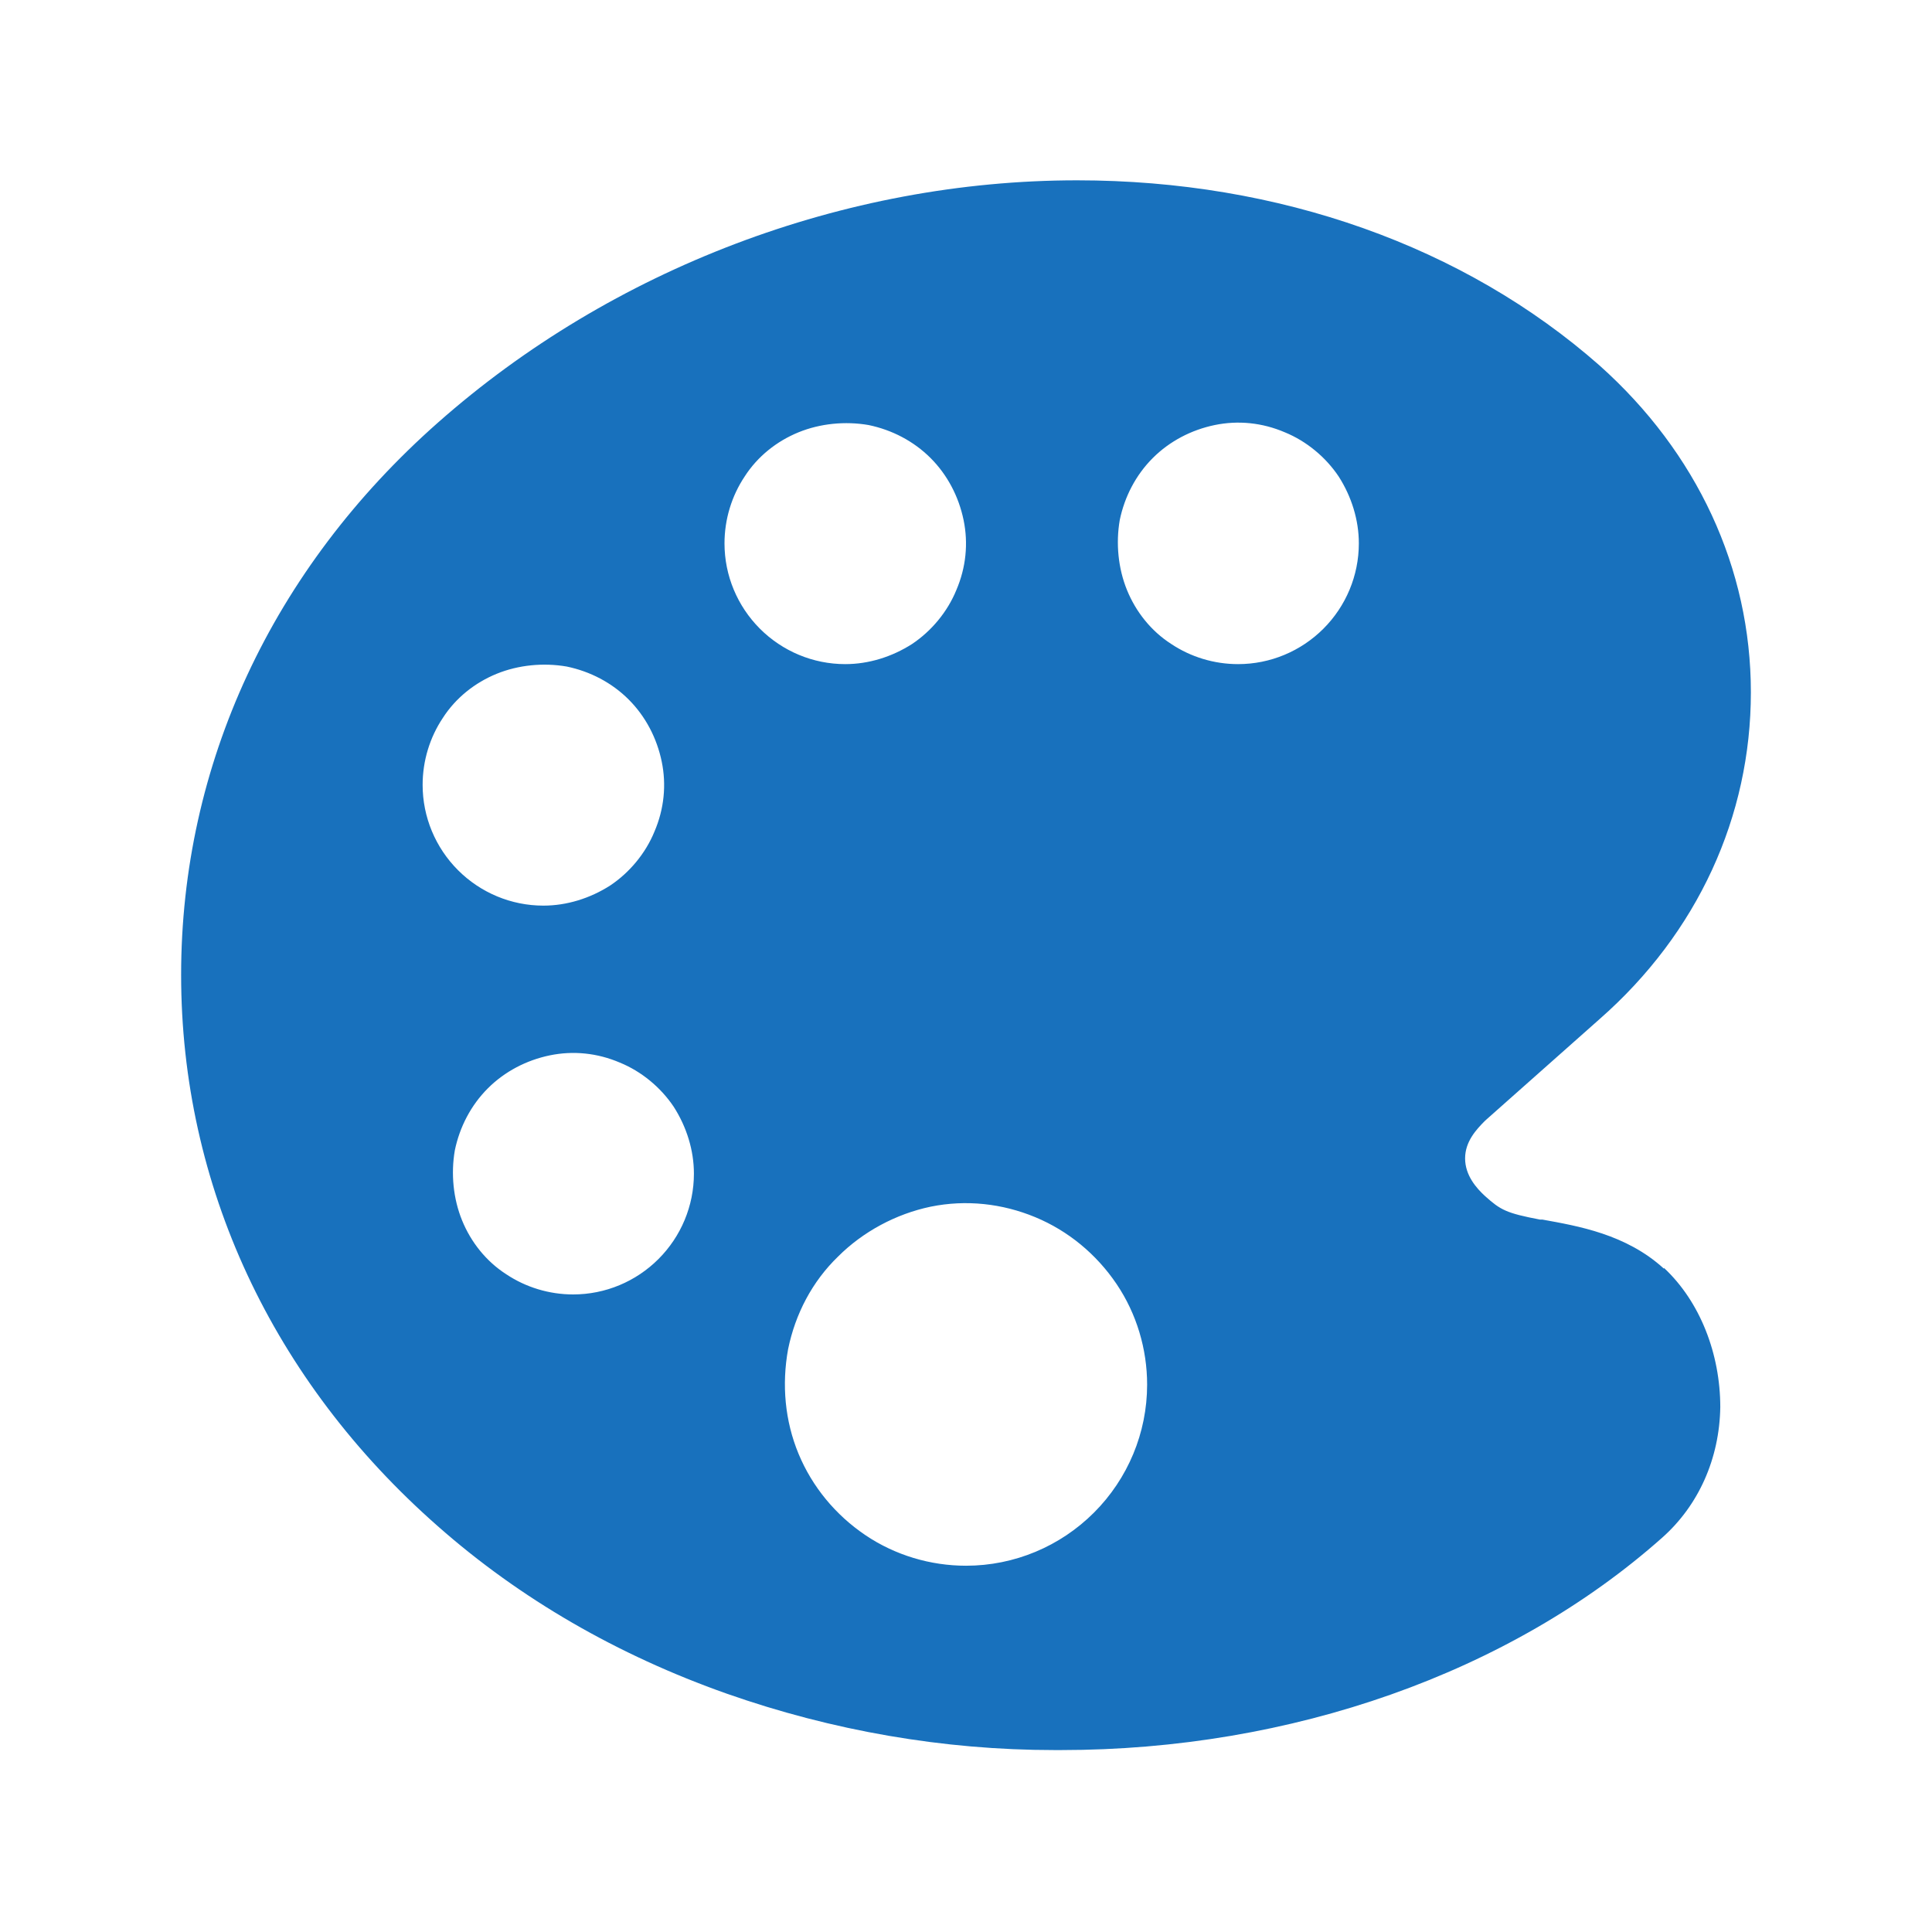
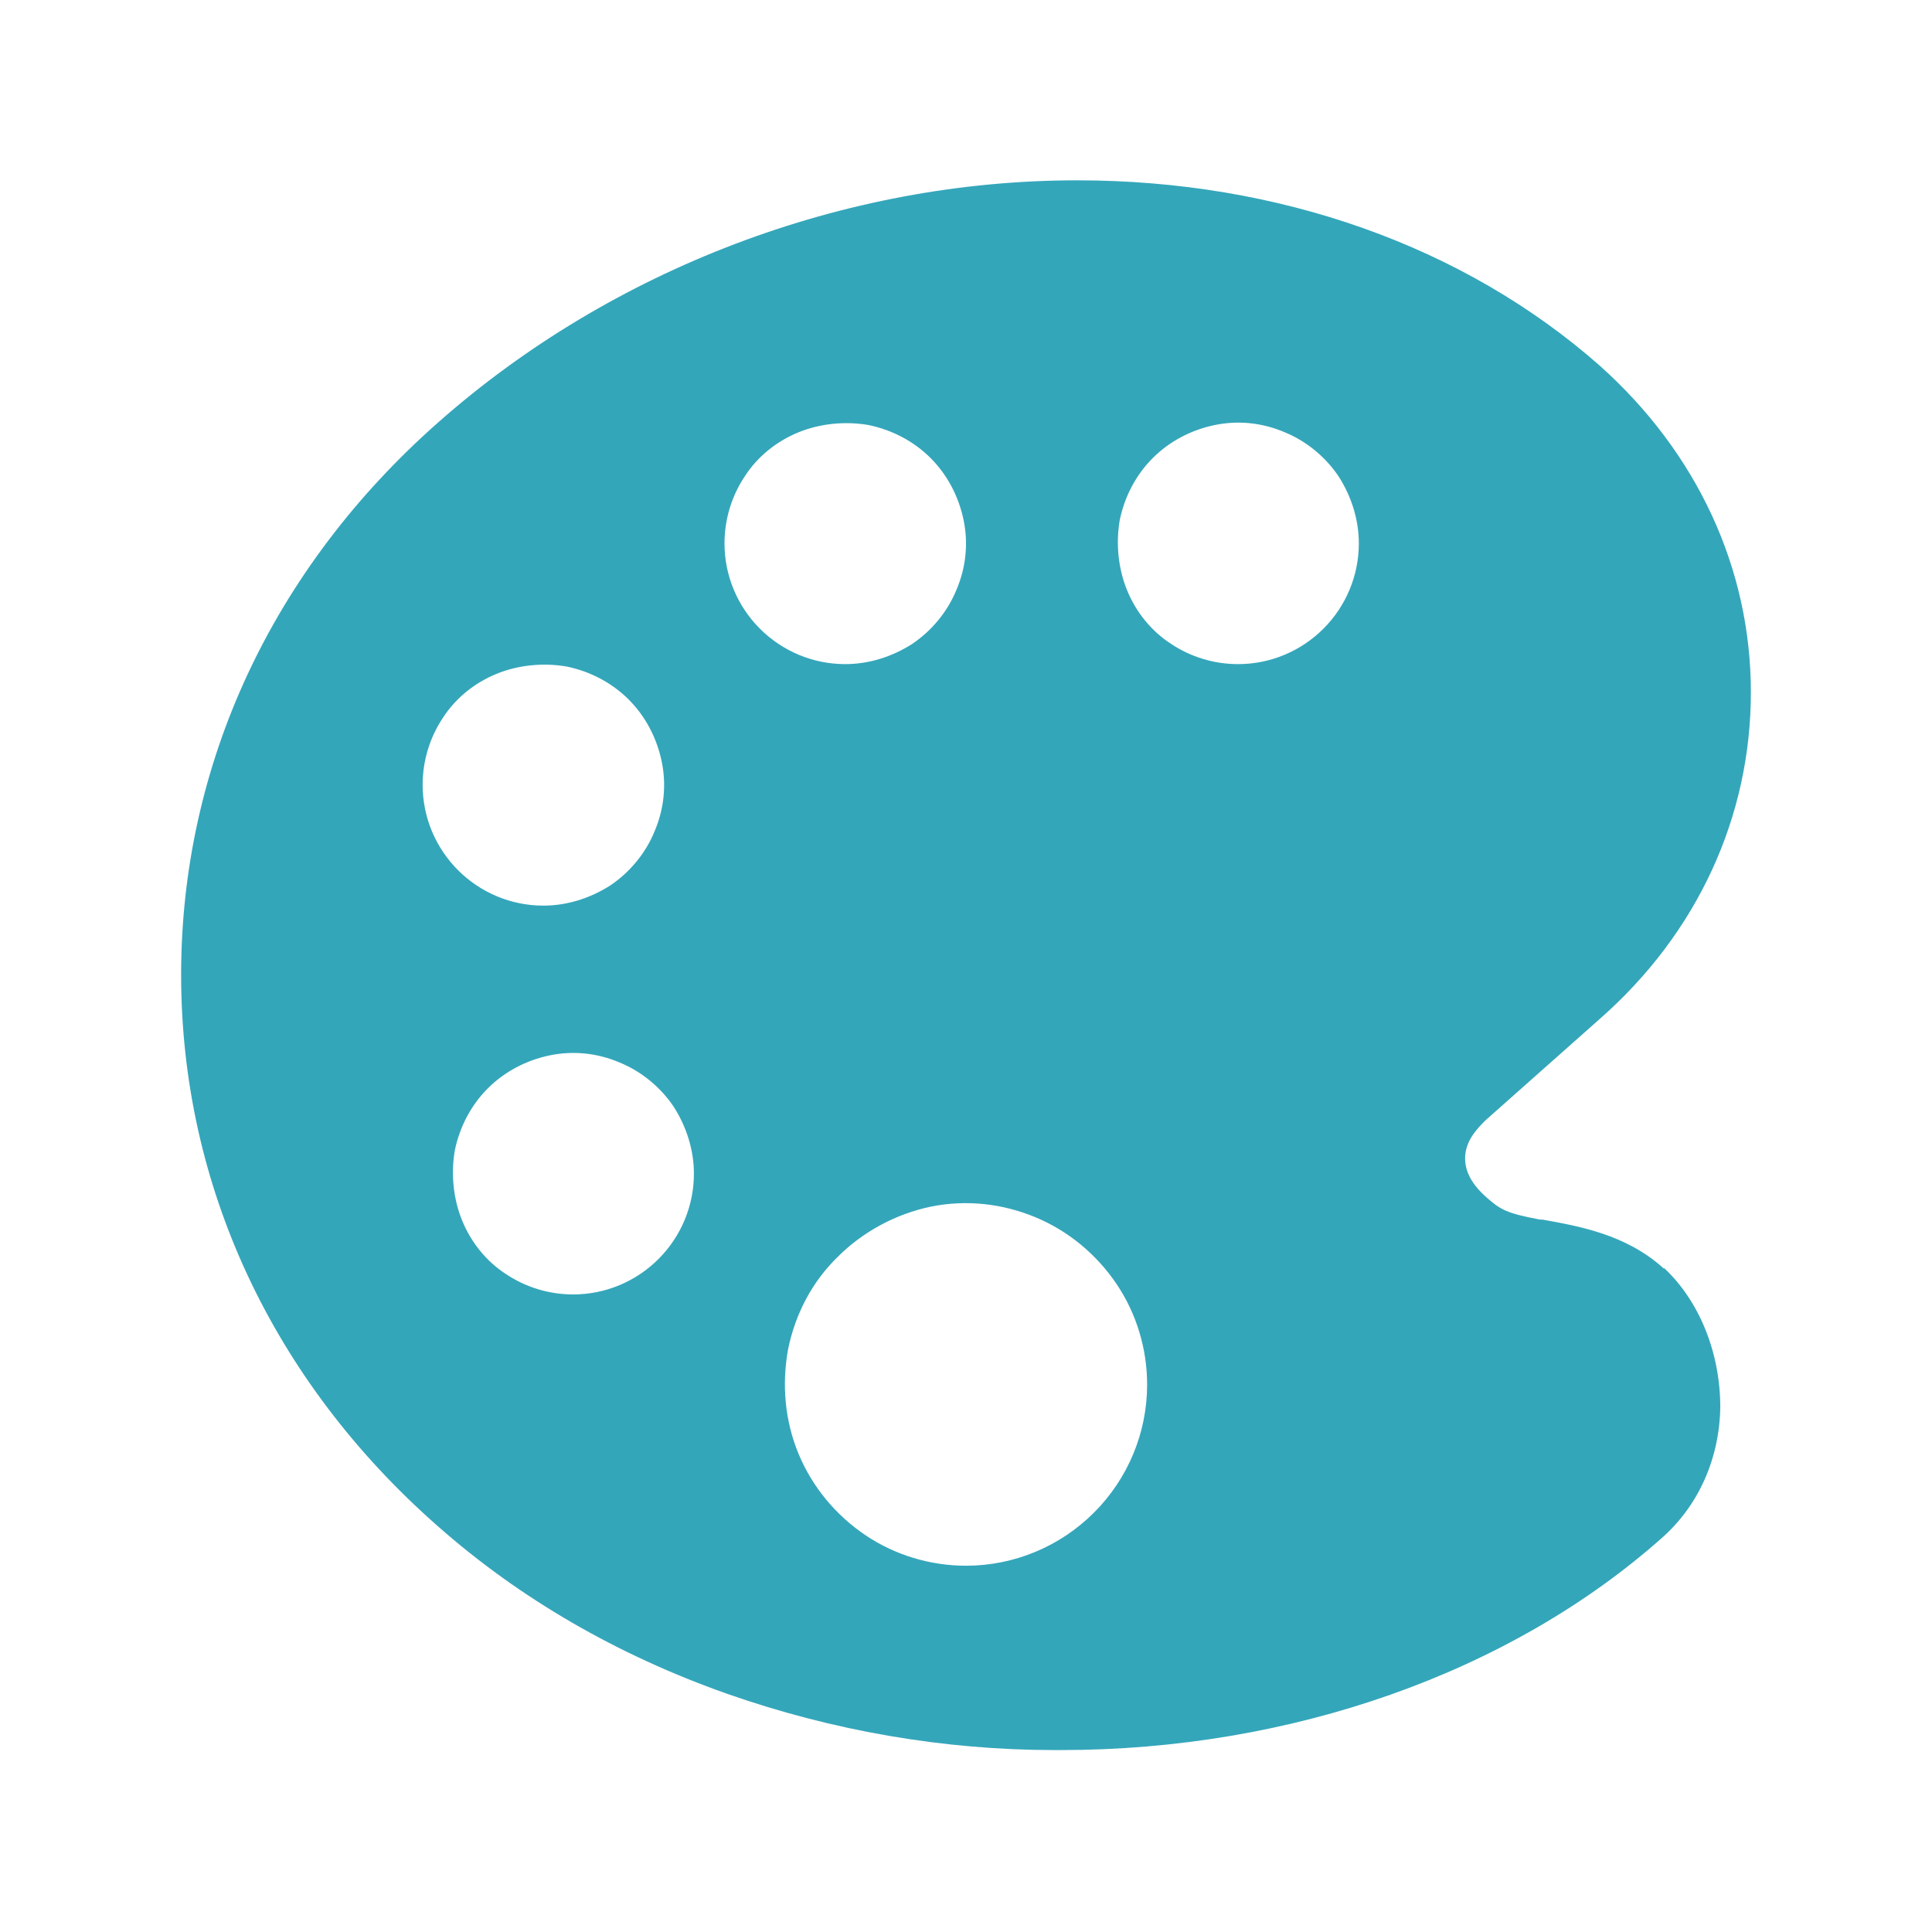
<svg xmlns="http://www.w3.org/2000/svg" id="Layer_1" version="1.1" viewBox="0 0 24 24">
  <defs>
    <style>
      .st0 {
-         fill: #1871bd;
+         fill: #34a6ba;
      }
    </style>
  </defs>
-   <path class="st0" d="M20.67,15.76h0c-.47-.43-1.07-.53-1.51-.61h-.03c-.42-.08-.49-.12-.68-.29-.11-.1-.25-.26-.25-.47s.14-.36.25-.47l1.42-1.26c1.22-1.07,1.88-2.52,1.88-4.06s-.67-2.98-1.88-4.06c-1.68-1.48-3.98-2.3-6.49-2.3-2.89,0-5.78,1.1-7.94,3.01-2.06,1.82-3.19,4.25-3.19,6.86s1.13,5.04,3.19,6.85c1.02.9,2.23,1.6,3.59,2.08,1.31.46,2.69.7,4.07.7h.08c2.86,0,5.58-.96,7.47-2.64.45-.4.71-.98.72-1.62,0-.66-.25-1.31-.7-1.73ZM5.25,9.75c0-.3.09-.59.25-.83.16-.25.4-.44.67-.55.27-.11.58-.14.87-.09.29.06.56.2.77.41.21.21.35.48.41.77.06.29.03.59-.09.87-.11.27-.31.51-.55.67-.25.16-.54.25-.83.25-.4,0-.78-.16-1.06-.44-.28-.28-.44-.66-.44-1.06ZM7.12,16.08c-.3,0-.59-.09-.83-.25-.25-.16-.44-.4-.55-.67-.11-.27-.14-.58-.09-.87.06-.29.2-.56.41-.77.21-.21.48-.35.77-.41.29-.06.59-.03.87.09.27.11.51.31.67.55.16.25.25.54.25.83,0,.4-.16.78-.44,1.06s-.66.44-1.06.44ZM9,6.75c0-.3.09-.59.25-.83.16-.25.4-.44.67-.55.27-.11.58-.14.87-.09.29.06.56.2.77.41.21.21.35.48.41.77.06.29.03.59-.09.87-.11.27-.31.51-.55.67-.25.16-.54.25-.83.25-.4,0-.78-.16-1.06-.44-.28-.28-.44-.66-.44-1.06ZM12,19.45c-.44,0-.88-.13-1.25-.38-.37-.25-.66-.6-.83-1.01-.17-.41-.21-.86-.13-1.3.09-.44.3-.84.62-1.15.31-.31.72-.53,1.15-.62.44-.09.89-.04,1.3.13.41.17.76.46,1.01.83.25.37.38.81.38,1.25,0,.6-.24,1.17-.66,1.59-.42.42-.99.66-1.59.66ZM15.38,8.25c-.3,0-.59-.09-.83-.25-.25-.16-.44-.4-.55-.67-.11-.27-.14-.58-.09-.87.06-.29.2-.56.41-.77.21-.21.48-.35.77-.41.29-.06.59-.03.87.09.27.11.51.31.67.55.16.25.25.54.25.83,0,.4-.16.78-.44,1.06s-.66.44-1.06.44Z" />
+   <path class="st0" d="M20.67,15.76h0c-.47-.43-1.07-.53-1.51-.61h-.03c-.42-.08-.49-.12-.68-.29-.11-.1-.25-.26-.25-.47s.14-.36.25-.47l1.42-1.26c1.22-1.07,1.88-2.52,1.88-4.06s-.67-2.98-1.88-4.06c-1.68-1.48-3.98-2.3-6.49-2.3-2.89,0-5.78,1.1-7.94,3.01-2.06,1.82-3.19,4.25-3.19,6.86s1.13,5.04,3.19,6.85c1.02.9,2.23,1.6,3.59,2.08,1.31.46,2.69.7,4.07.7h.08c2.86,0,5.58-.96,7.47-2.64.45-.4.71-.98.72-1.62,0-.66-.25-1.31-.7-1.73h0ZM5.25,9.75c0-.3.09-.59.25-.83.16-.25.4-.44.67-.55.27-.11.58-.14.87-.09.29.06.56.2.77.41.21.21.35.48.41.77s.03.59-.09.87c-.11.27-.31.51-.55.67-.25.16-.54.25-.83.25-.4,0-.78-.16-1.06-.44s-.44-.66-.44-1.06ZM7.12,16.08c-.3,0-.59-.09-.83-.25-.25-.16-.44-.4-.55-.67s-.14-.58-.09-.87c.06-.29.2-.56.41-.77.21-.21.48-.35.77-.41.29-.06.59-.03.87.09.27.11.51.31.67.55.16.25.25.54.25.83,0,.4-.16.78-.44,1.06s-.66.44-1.06.44ZM9,6.75c0-.3.09-.59.25-.83.16-.25.4-.44.67-.55s.58-.14.87-.09c.29.06.56.2.77.41.21.21.35.48.41.77.06.29.03.59-.09.87-.11.27-.31.51-.55.67-.25.16-.54.25-.83.25-.4,0-.78-.16-1.06-.44-.28-.28-.44-.66-.44-1.06ZM12,19.45c-.44,0-.88-.13-1.25-.38s-.66-.6-.83-1.01-.21-.86-.13-1.3c.09-.44.3-.84.62-1.15.31-.31.72-.53,1.15-.62.44-.09.89-.04,1.3.13s.76.46,1.01.83c.25.37.38.81.38,1.25,0,.6-.24,1.17-.66,1.59s-.99.66-1.59.66ZM15.38,8.25c-.3,0-.59-.09-.83-.25-.25-.16-.44-.4-.55-.67-.11-.27-.14-.58-.09-.87.06-.29.2-.56.41-.77s.48-.35.77-.41c.29-.06.59-.03.87.09.27.11.51.31.67.55.16.25.25.54.25.83,0,.4-.16.78-.44,1.06s-.66.44-1.06.44Z" />
</svg>
